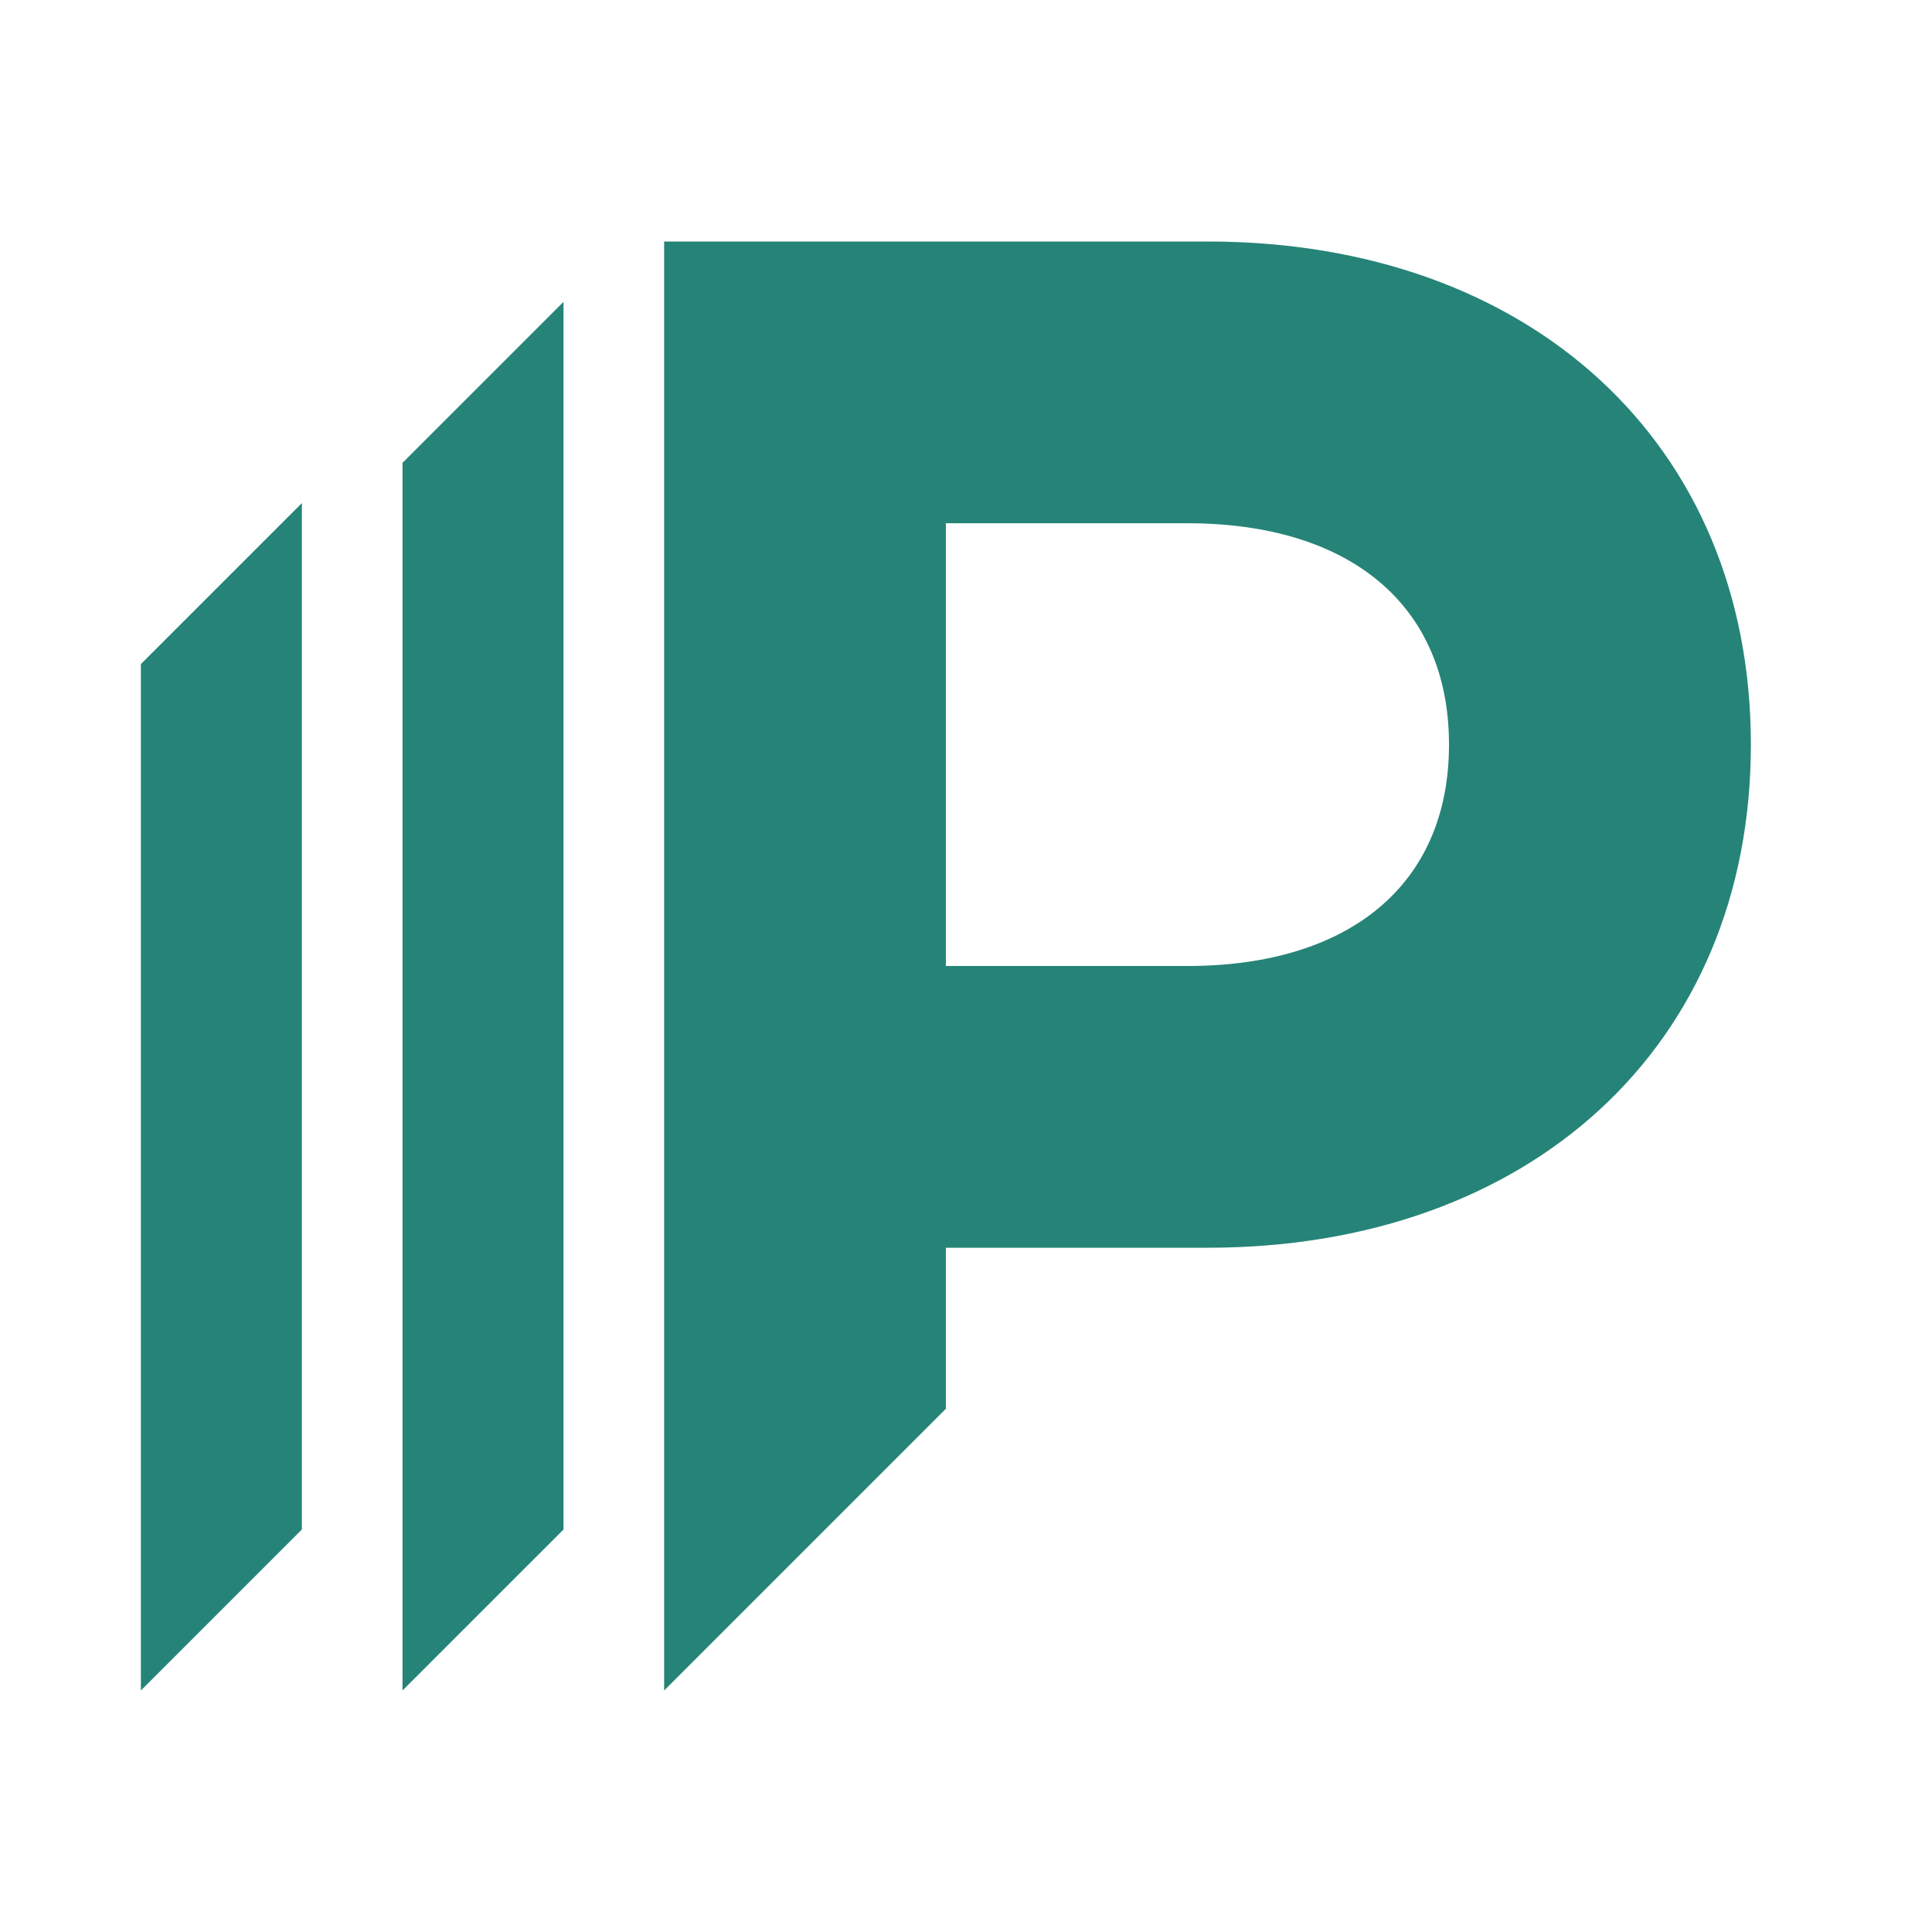
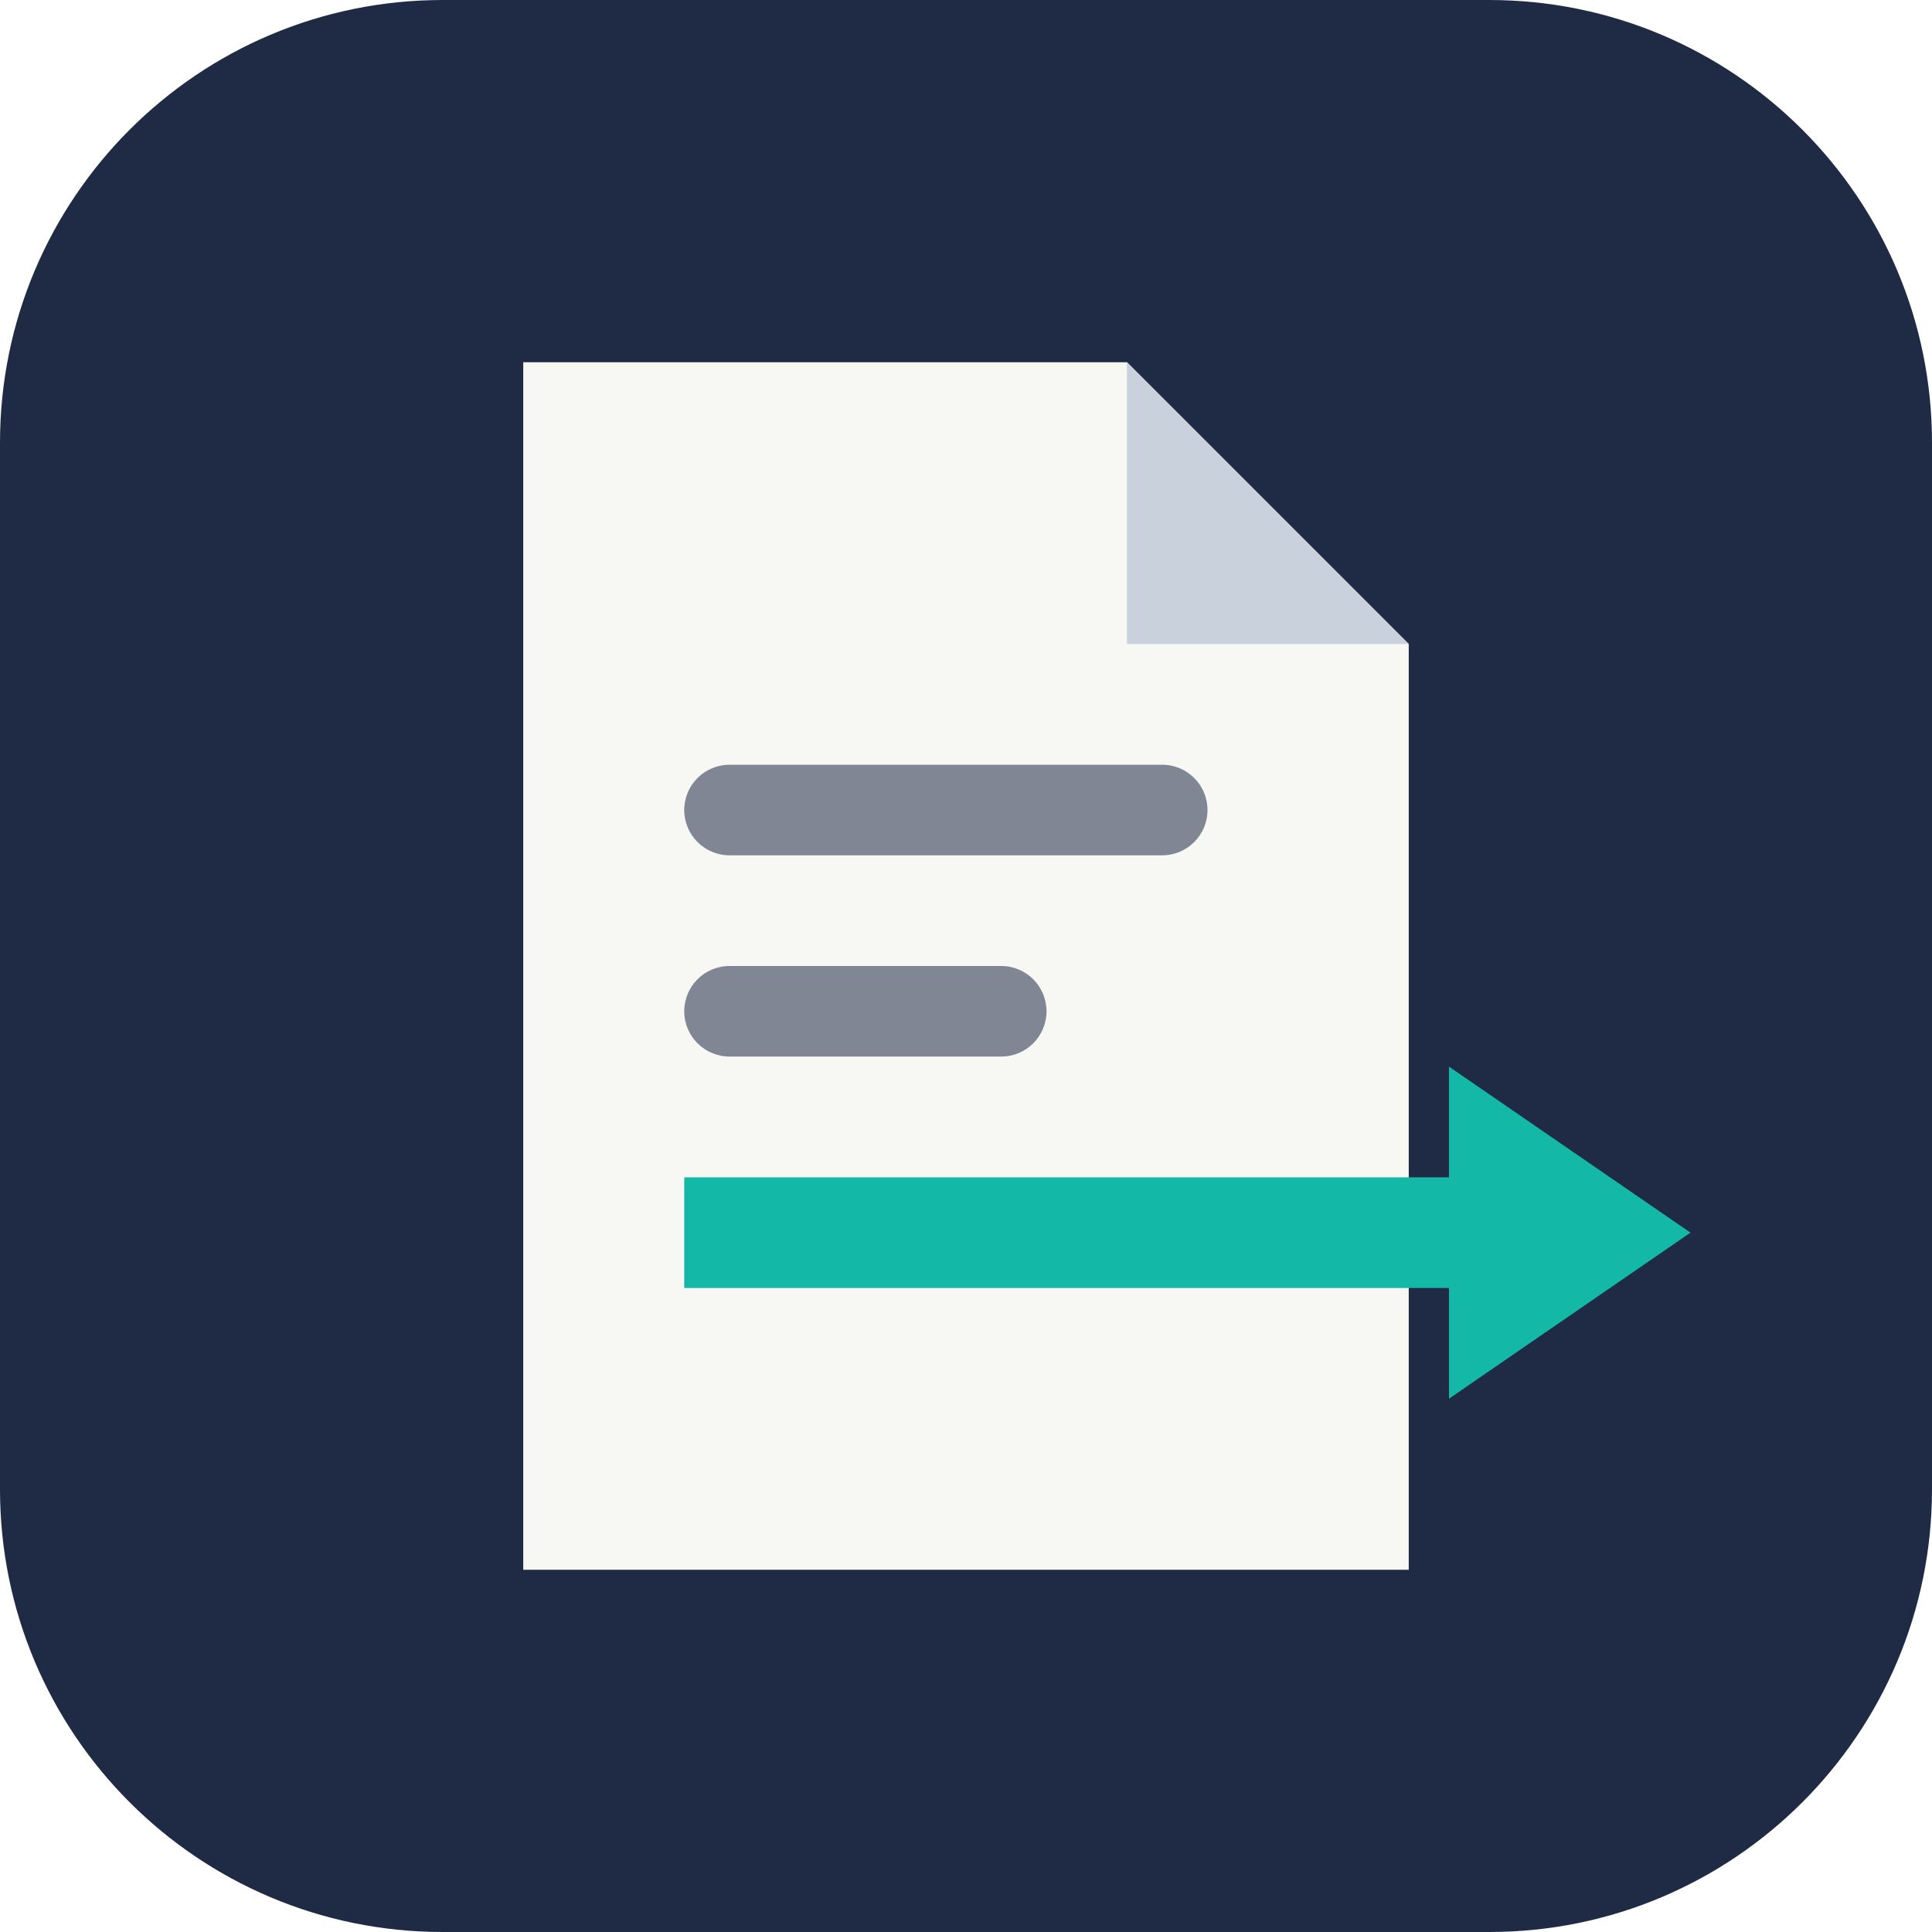
<svg xmlns="http://www.w3.org/2000/svg" width="96" height="96" viewBox="0 0 96 96" role="img" aria-labelledby="ptp-title ptp-description">
-   <g fill="#258477">
-     <path d="M7 33 15 25V76L7 84Z" />
-     <path d="M20 23 28 15V76L20 84Z" />
-     <path fill-rule="evenodd" d="M33 12H60C76 12 87 22 87 37S76 62 60 62H47V70L33 84V12ZM47 26V48H59C67 48 72 44 72 37S67 26 59 26H47Z" />
-   </g>
+   <rect width="96" height="96" rx="22" fill="#1f2a44" />
+   <path d="M26 18H56L70 32V78H26Z" fill="#f7f7f4" />
+   <path d="M56 18V32H70Z" fill="#c9d1dd" />
+   <rect x="34" y="38" width="26" height="4.5" rx="2.25" fill="#1f2a44" opacity="0.55" />
+   <rect x="34" y="48" width="18" height="4.5" rx="2.25" fill="#1f2a44" opacity="0.55" />
+   <path d="M34 58.5H72V53L84 61.25 72 69.5V64H34Z" fill="#14b8a6" />
</svg>
